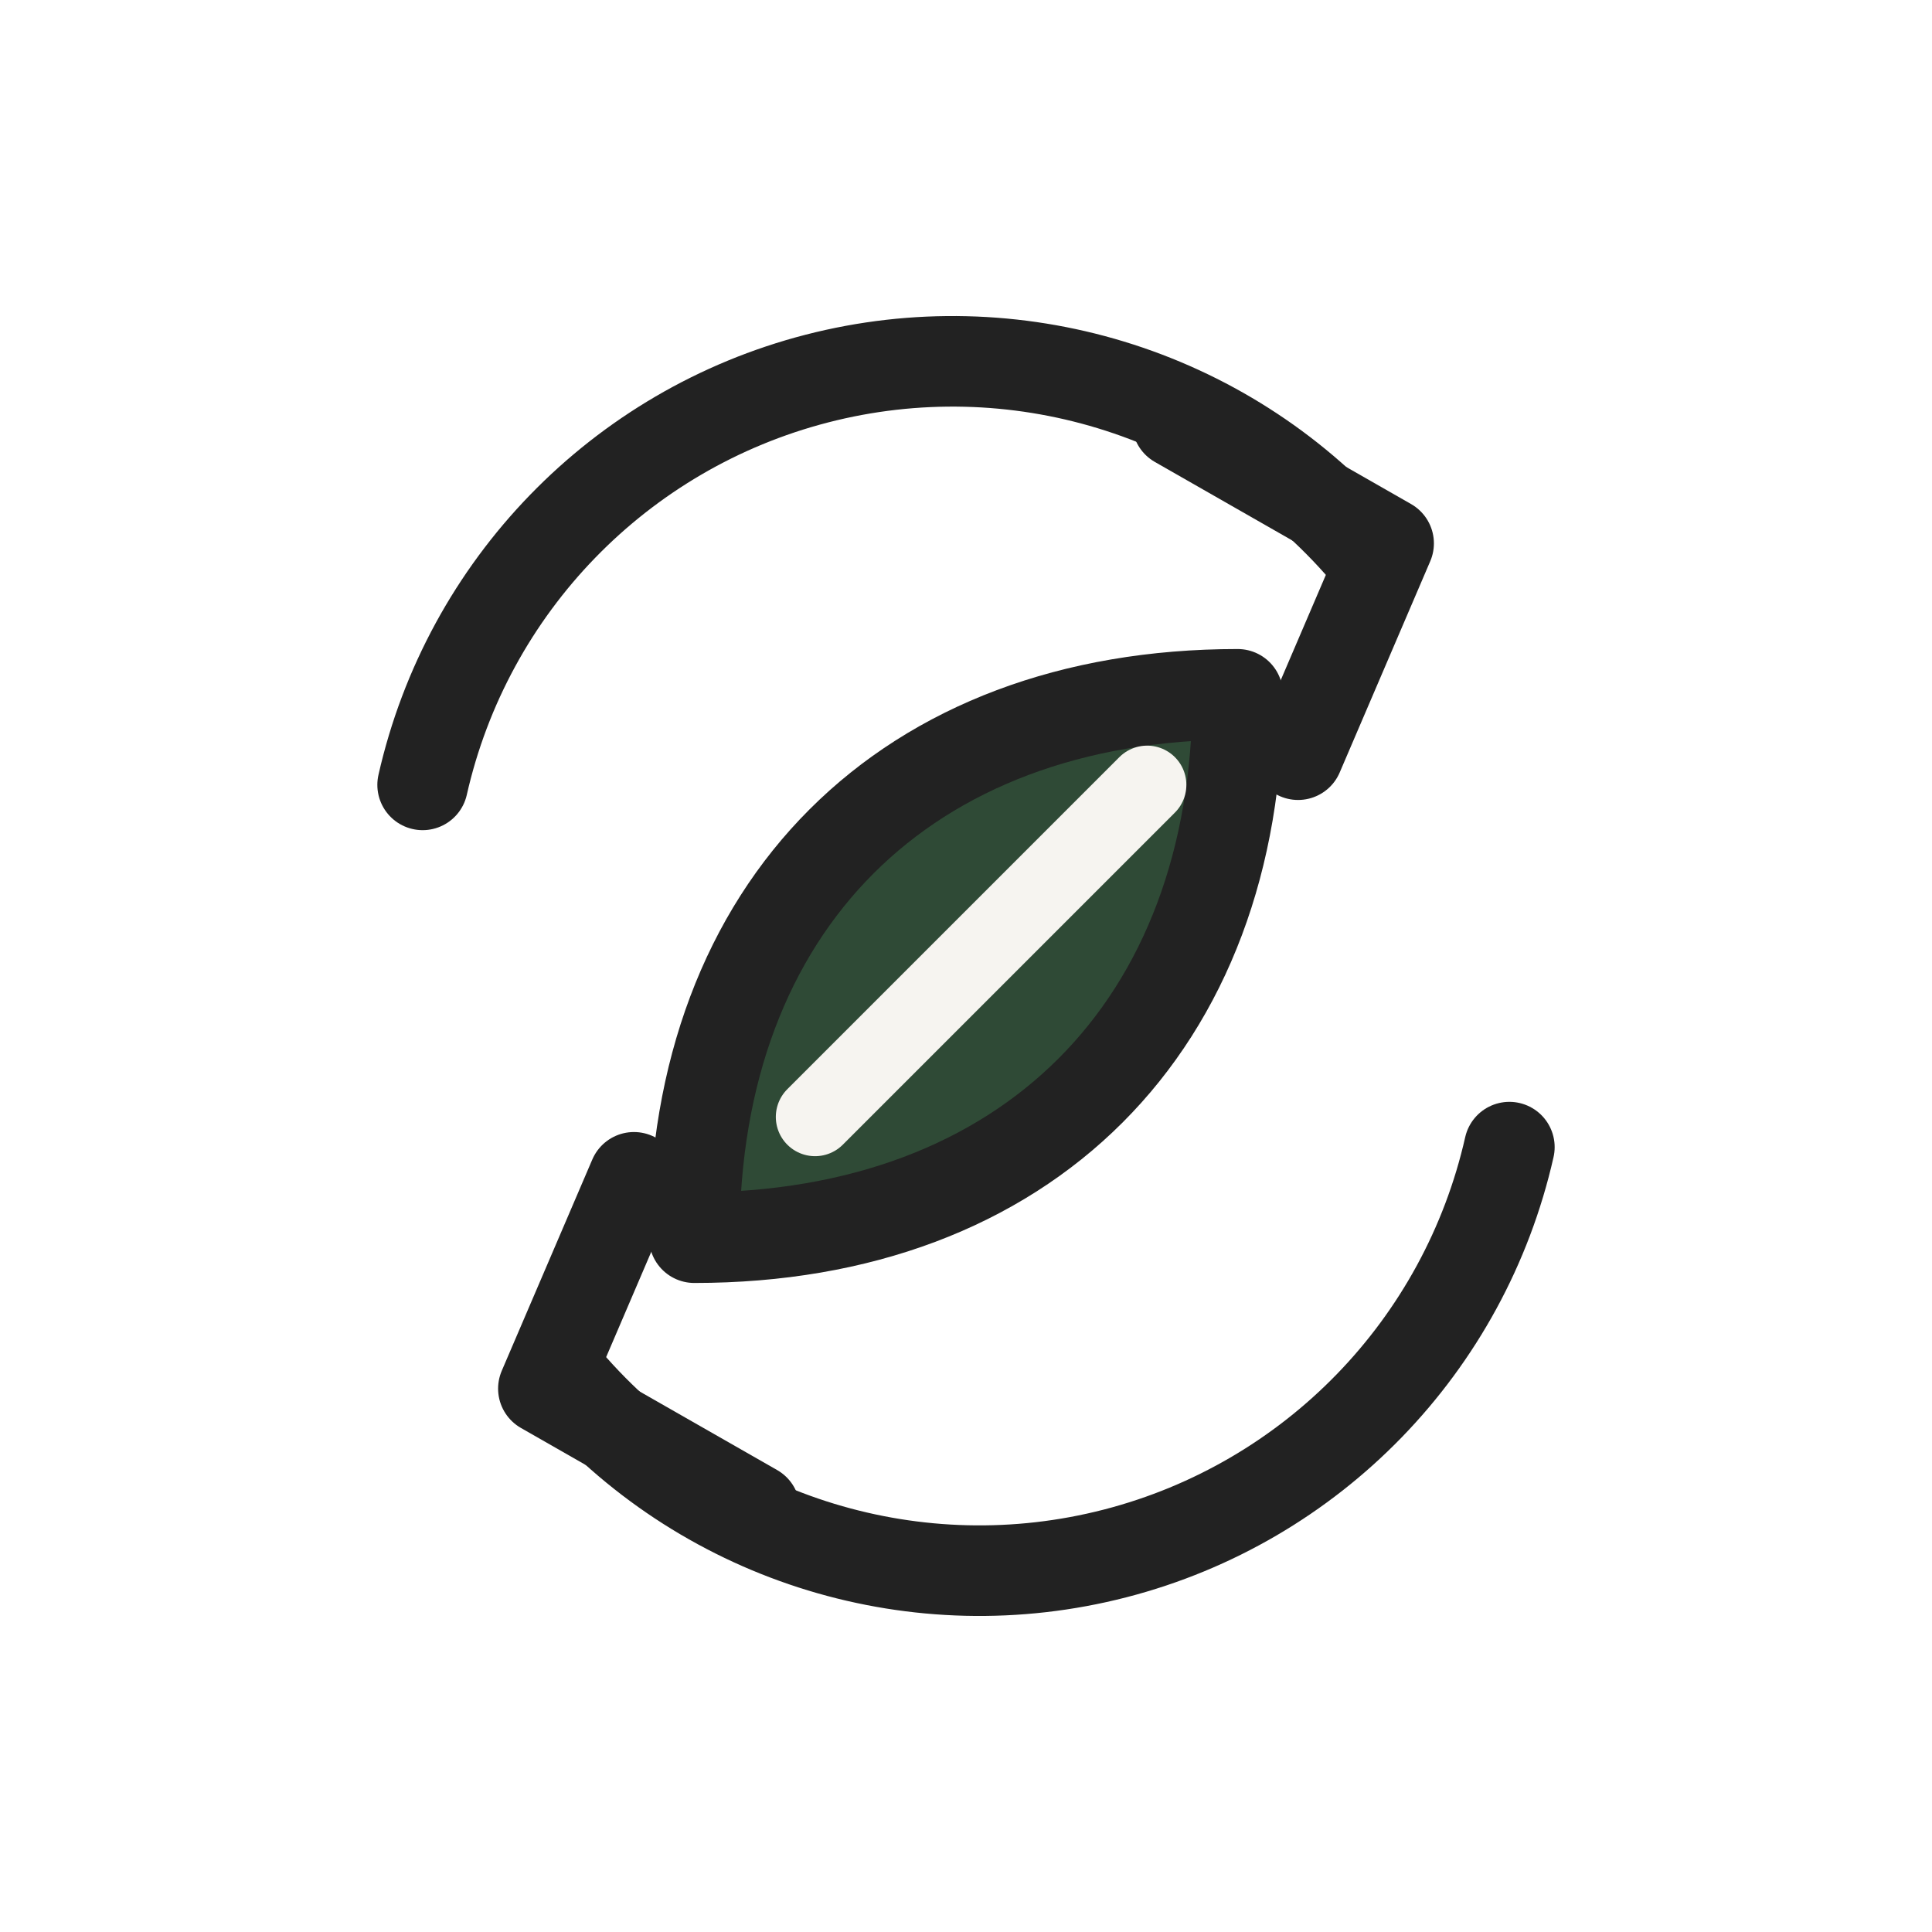
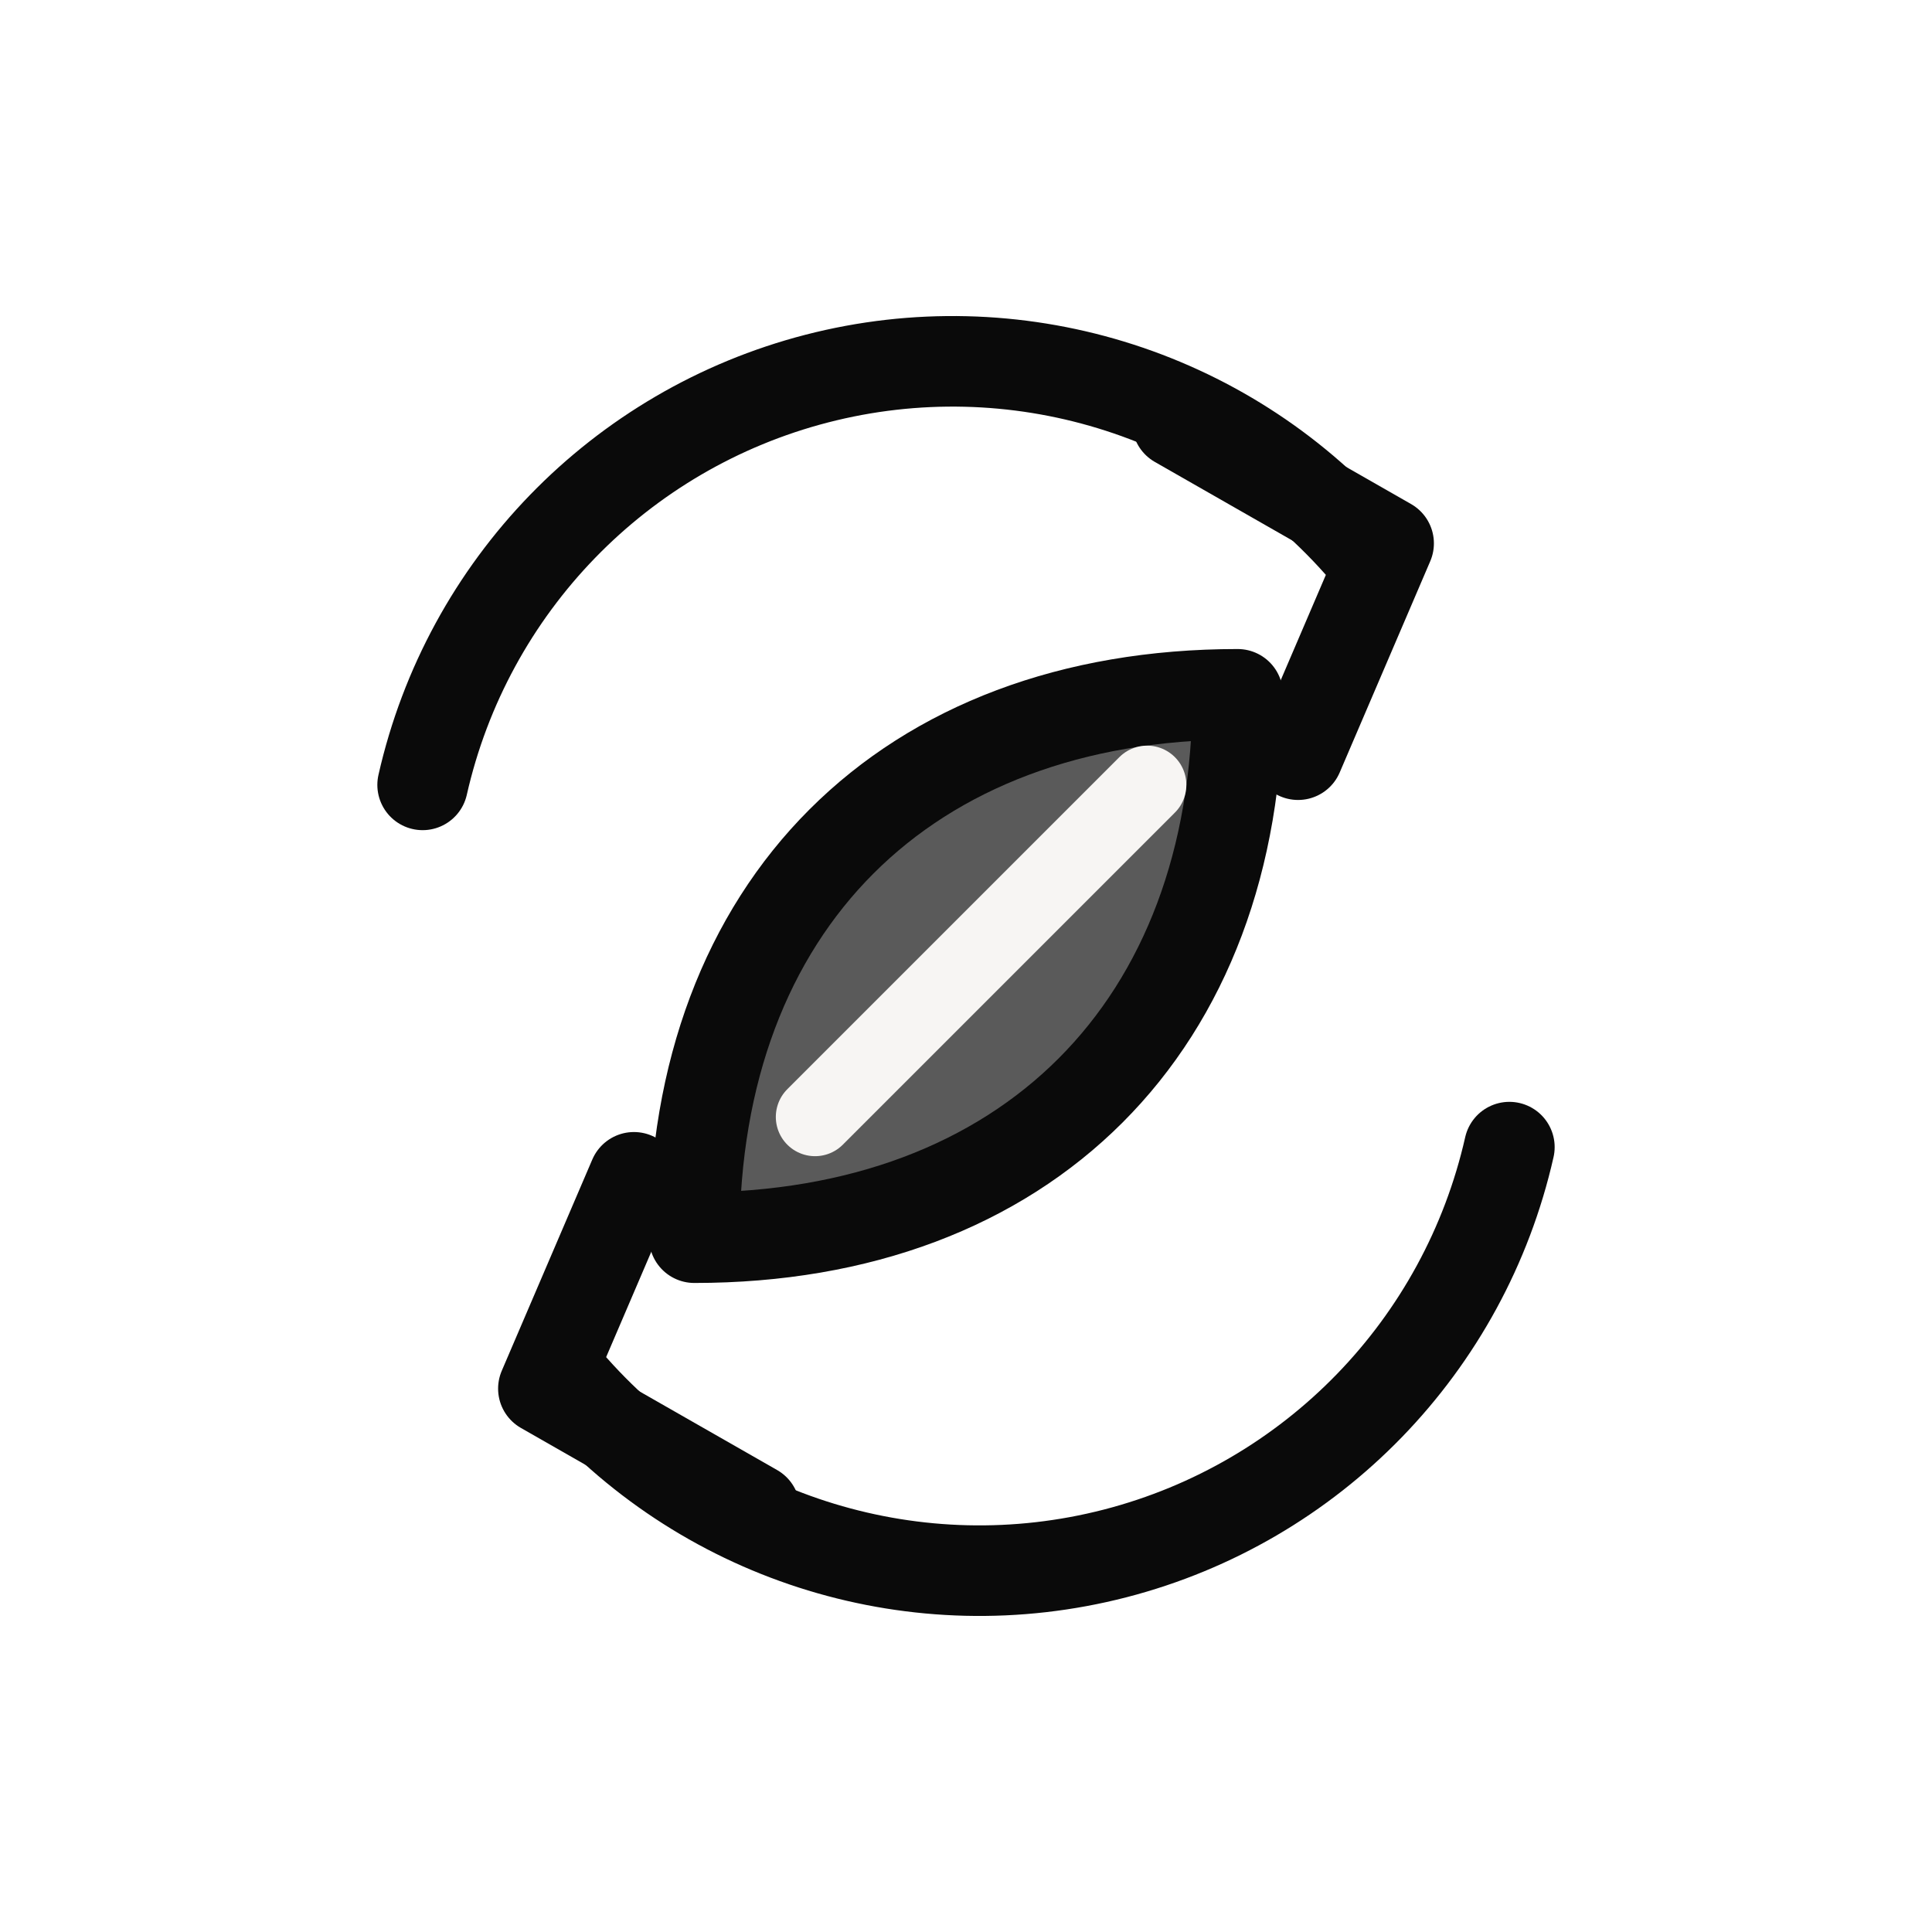
<svg xmlns="http://www.w3.org/2000/svg" viewBox="0 0 64 64" width="64" height="64">
-   <path d="M14 26A18 18 0 0 1 45 18" fill="none" stroke="#222222" stroke-width="3" stroke-linecap="round" stroke-linejoin="round" />
-   <path d="M39 14 46 18 43 25" fill="none" stroke="#222222" stroke-width="3" stroke-linecap="round" stroke-linejoin="round" />
-   <path d="M50 38A18 18 0 0 1 19 46" fill="none" stroke="#222222" stroke-width="3" stroke-linecap="round" stroke-linejoin="round" />
-   <path d="M25 50 18 46 21 39" fill="none" stroke="#222222" stroke-width="3" stroke-linecap="round" stroke-linejoin="round" />
-   <path d="M23 41C23 30 30 23 41 23 41 34 34 41 23 41Z" fill="#2f4a36" stroke="#222222" stroke-width="3" stroke-linejoin="round" />
-   <path d="M27 37 38 26" fill="none" stroke="#f6f4f0" stroke-width="2.6" stroke-linecap="round" />
+   <path d="M14 26A18 18 0 0 1 45 18" fill="none" stroke="#0a0a0a" stroke-width="3" stroke-linecap="round" stroke-linejoin="round" />
+   <path d="M39 14 46 18 43 25" fill="none" stroke="#0a0a0a" stroke-width="3" stroke-linecap="round" stroke-linejoin="round" />
+   <path d="M50 38A18 18 0 0 1 19 46" fill="none" stroke="#0a0a0a" stroke-width="3" stroke-linecap="round" stroke-linejoin="round" />
+   <path d="M25 50 18 46 21 39" fill="none" stroke="#0a0a0a" stroke-width="3" stroke-linecap="round" stroke-linejoin="round" />
+   <path d="M23 41C23 30 30 23 41 23 41 34 34 41 23 41Z" fill="#5a5a5a" stroke="#0a0a0a" stroke-width="3" stroke-linejoin="round" />
+   <path d="M27 37 38 26" fill="none" stroke="#F7F5F3" stroke-width="2.6" stroke-linecap="round" />
</svg>
